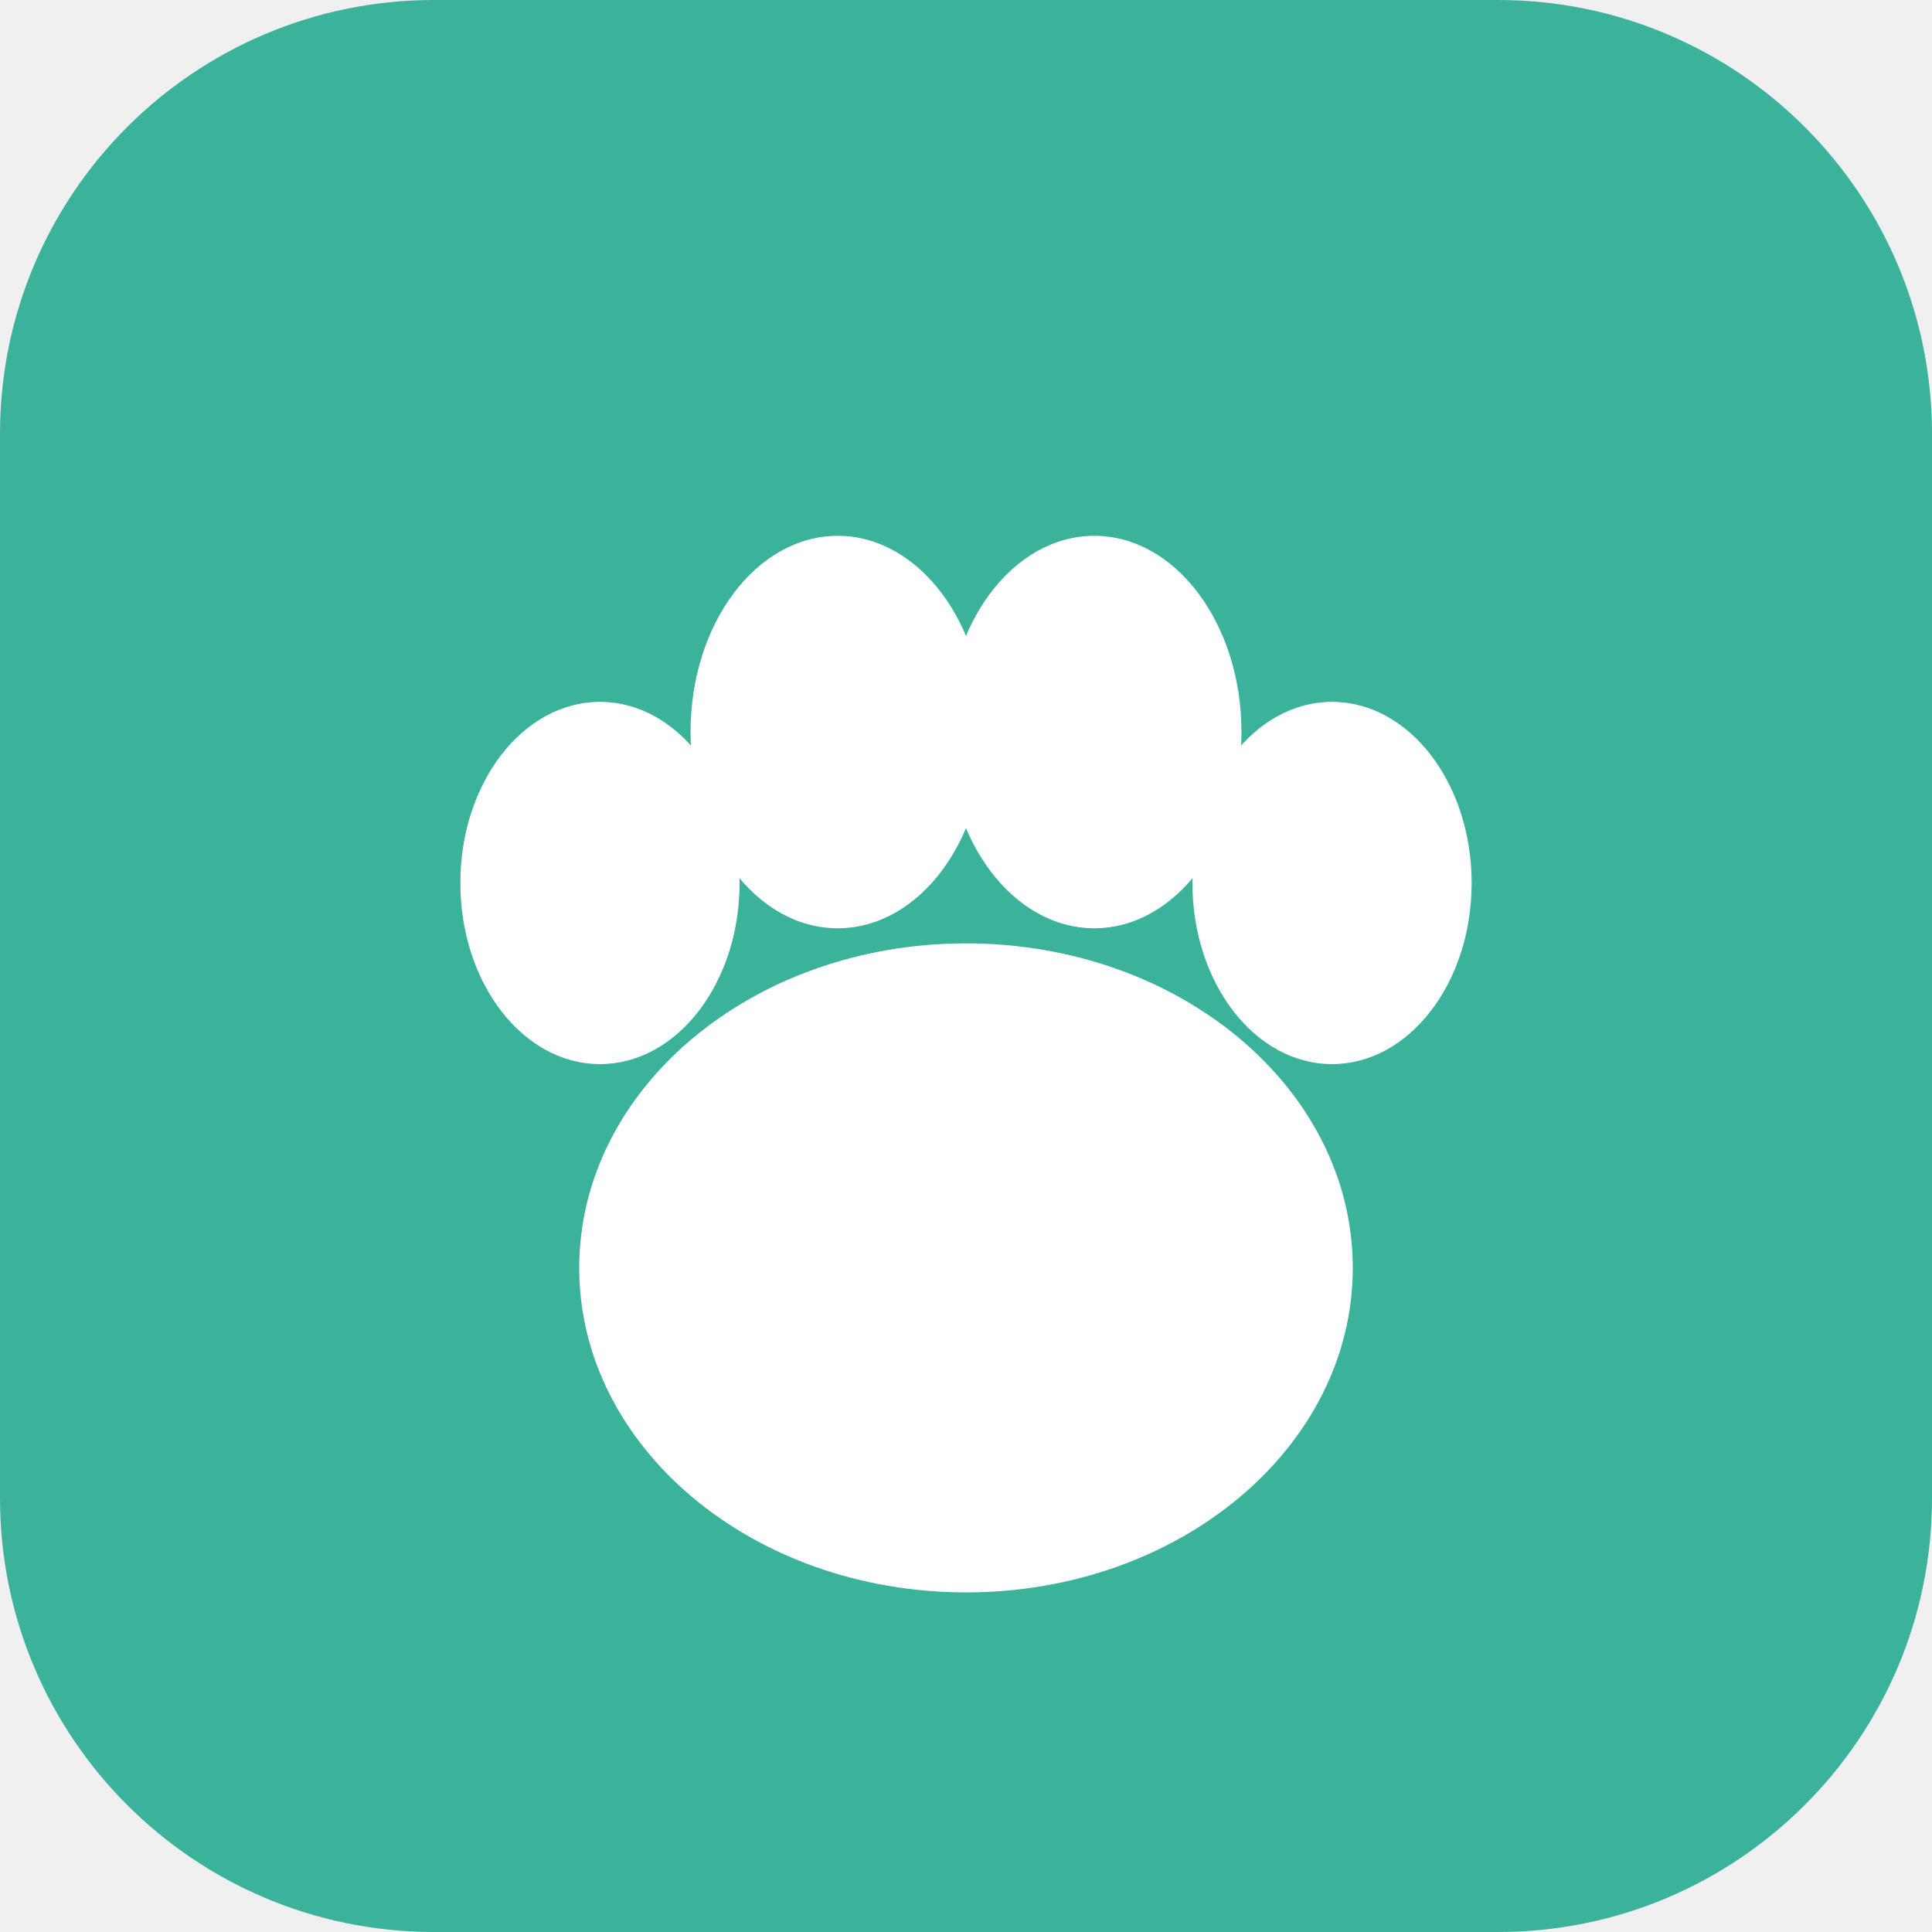
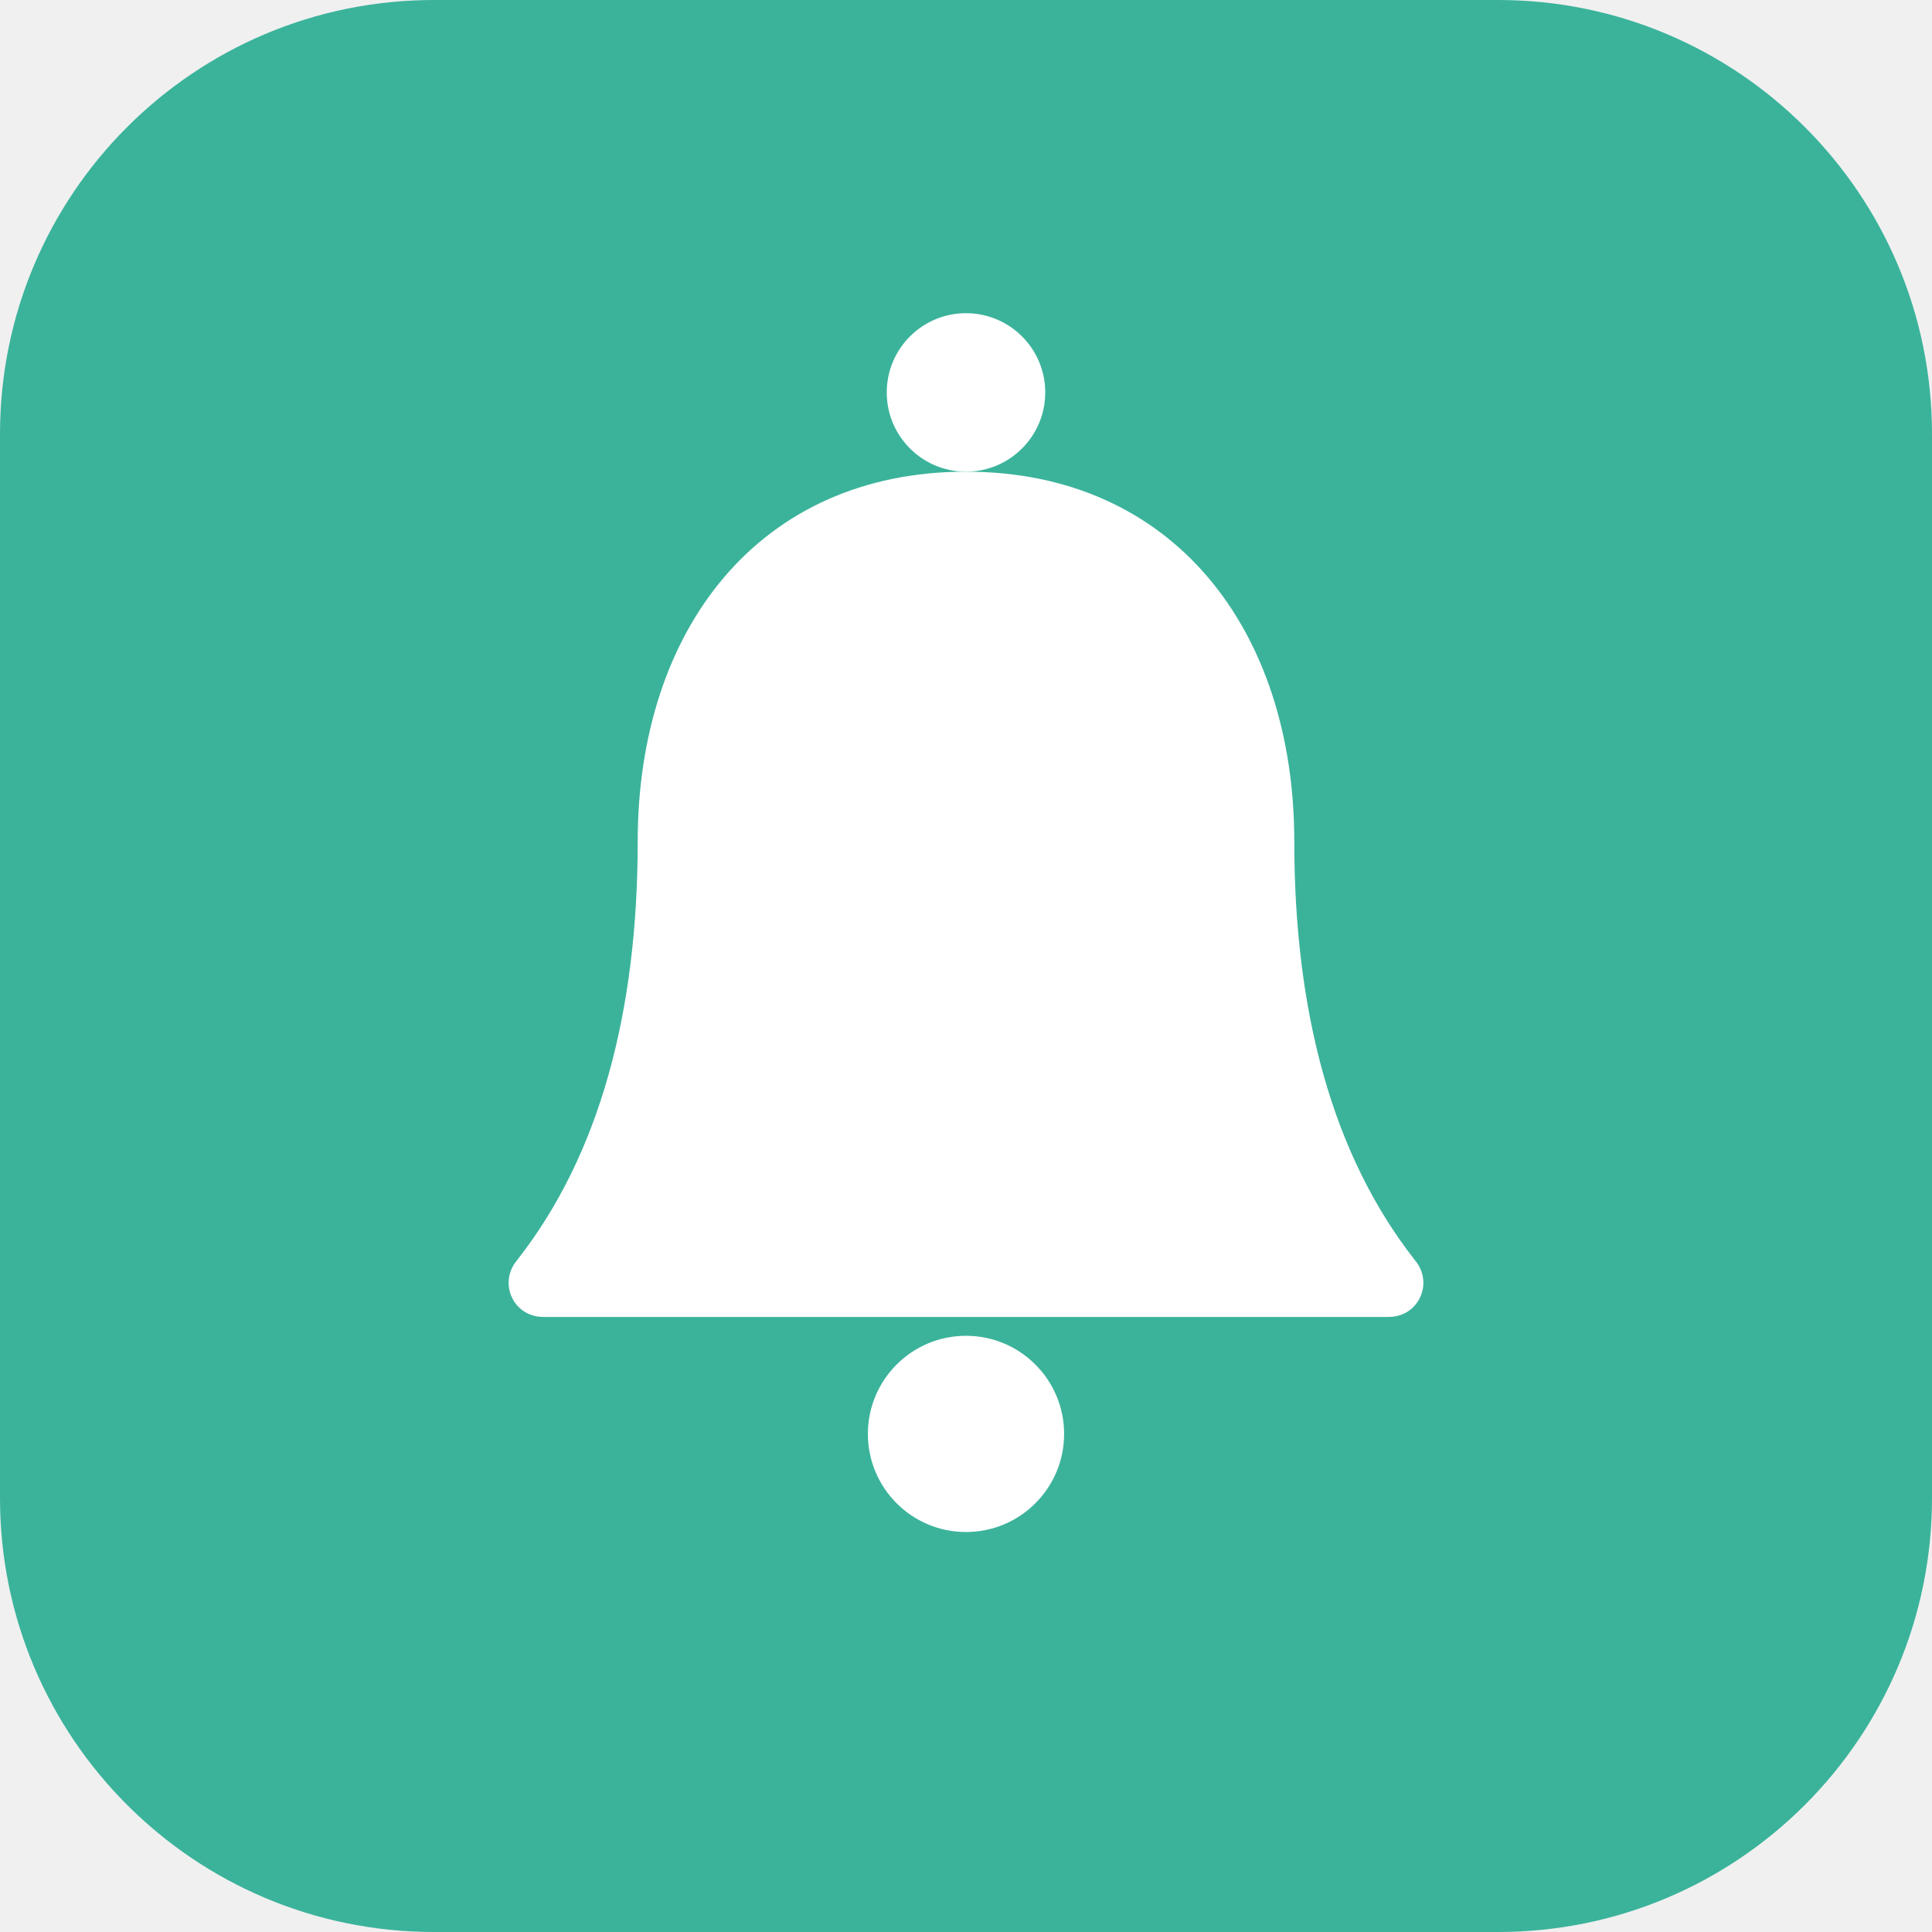
<svg xmlns="http://www.w3.org/2000/svg" width="1024" height="1024" viewBox="0 0 1024 1024">
  <rect x="0" y="0" width="1024" height="1024" rx="230" ry="230" fill="#3BB39B" />
  <g fill="#ffffff">
-     <ellipse cx="512" cy="672" rx="205" ry="172" />
-     <ellipse cx="318" cy="468" rx="74" ry="96" />
-     <ellipse cx="444" cy="388" rx="78" ry="104" />
-     <ellipse cx="580" cy="388" rx="78" ry="104" />
-     <ellipse cx="706" cy="468" rx="74" ry="96" />
+     <circle cx="512" cy="208" r="42" />
+     <path d="M512 250              C 402 250 338 334 338 446              C 338 536 318 612 274 668              C 264 680 272 698 288 698              L 736 698              C 752 698 760 680 750 668              C 706 612 686 536 686 446              C 686 334 622 250 512 250 Z" />
+     <circle cx="512" cy="760" r="52" />
  </g>
</svg>
